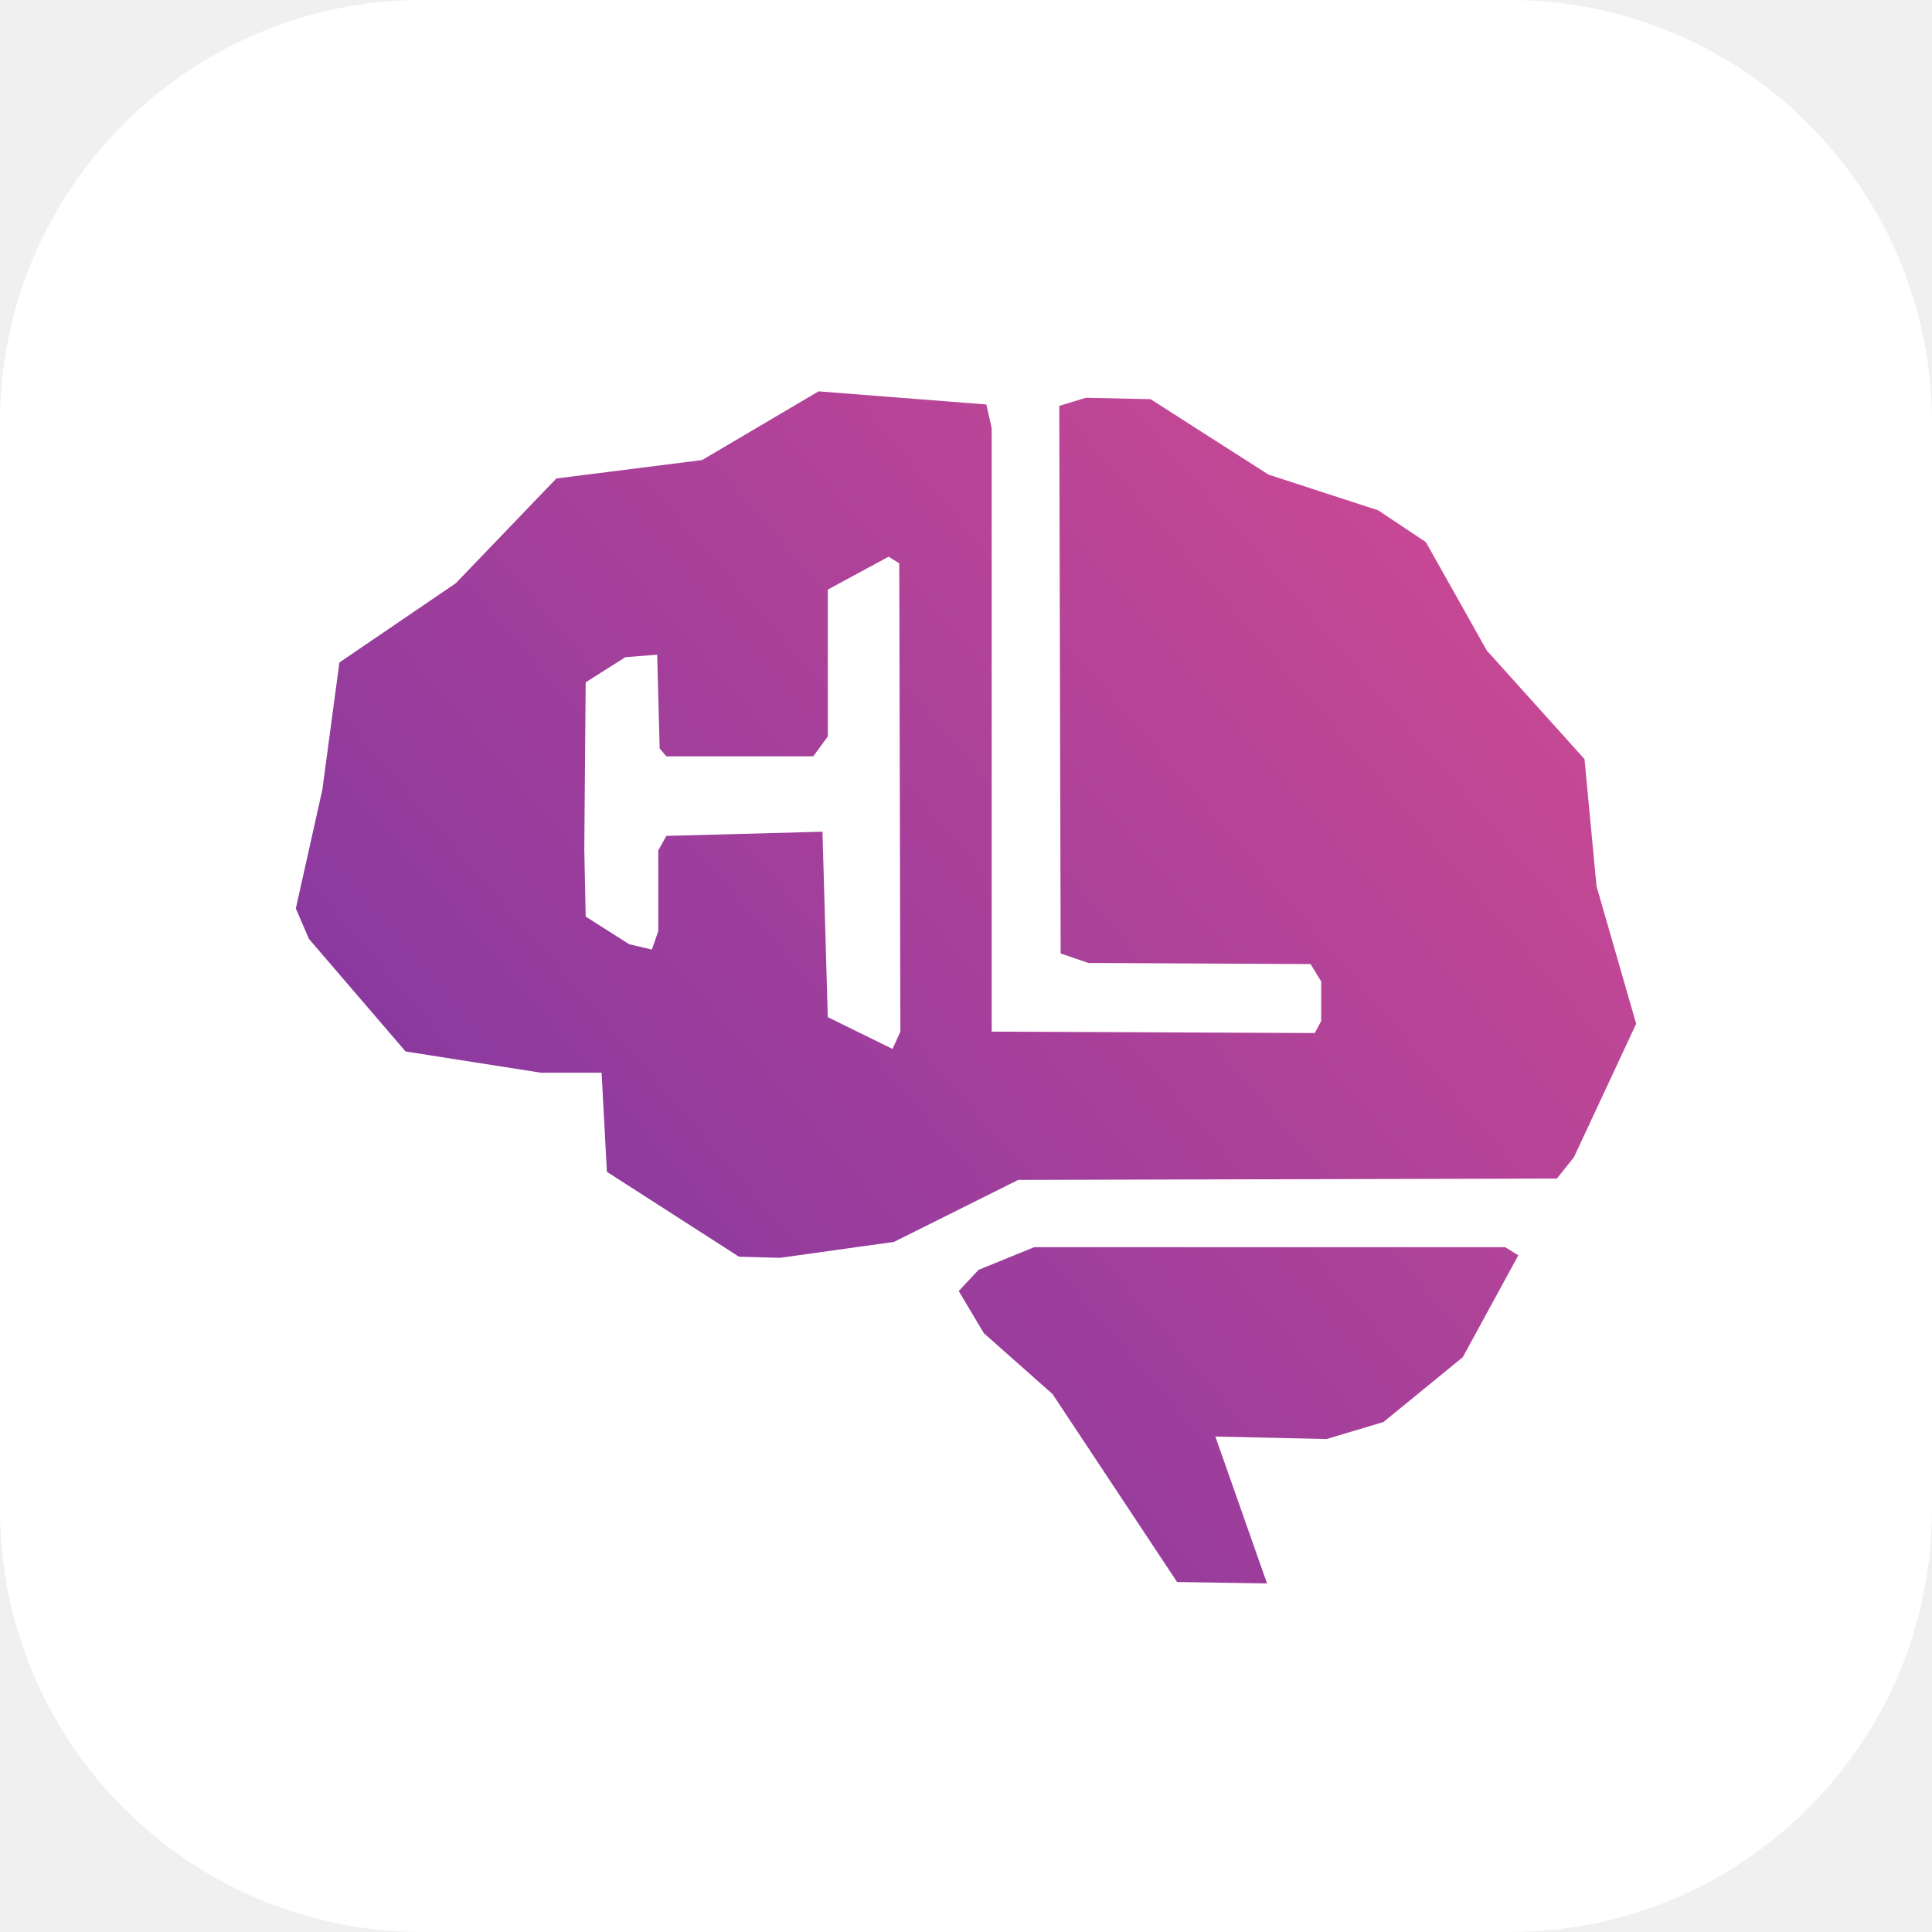
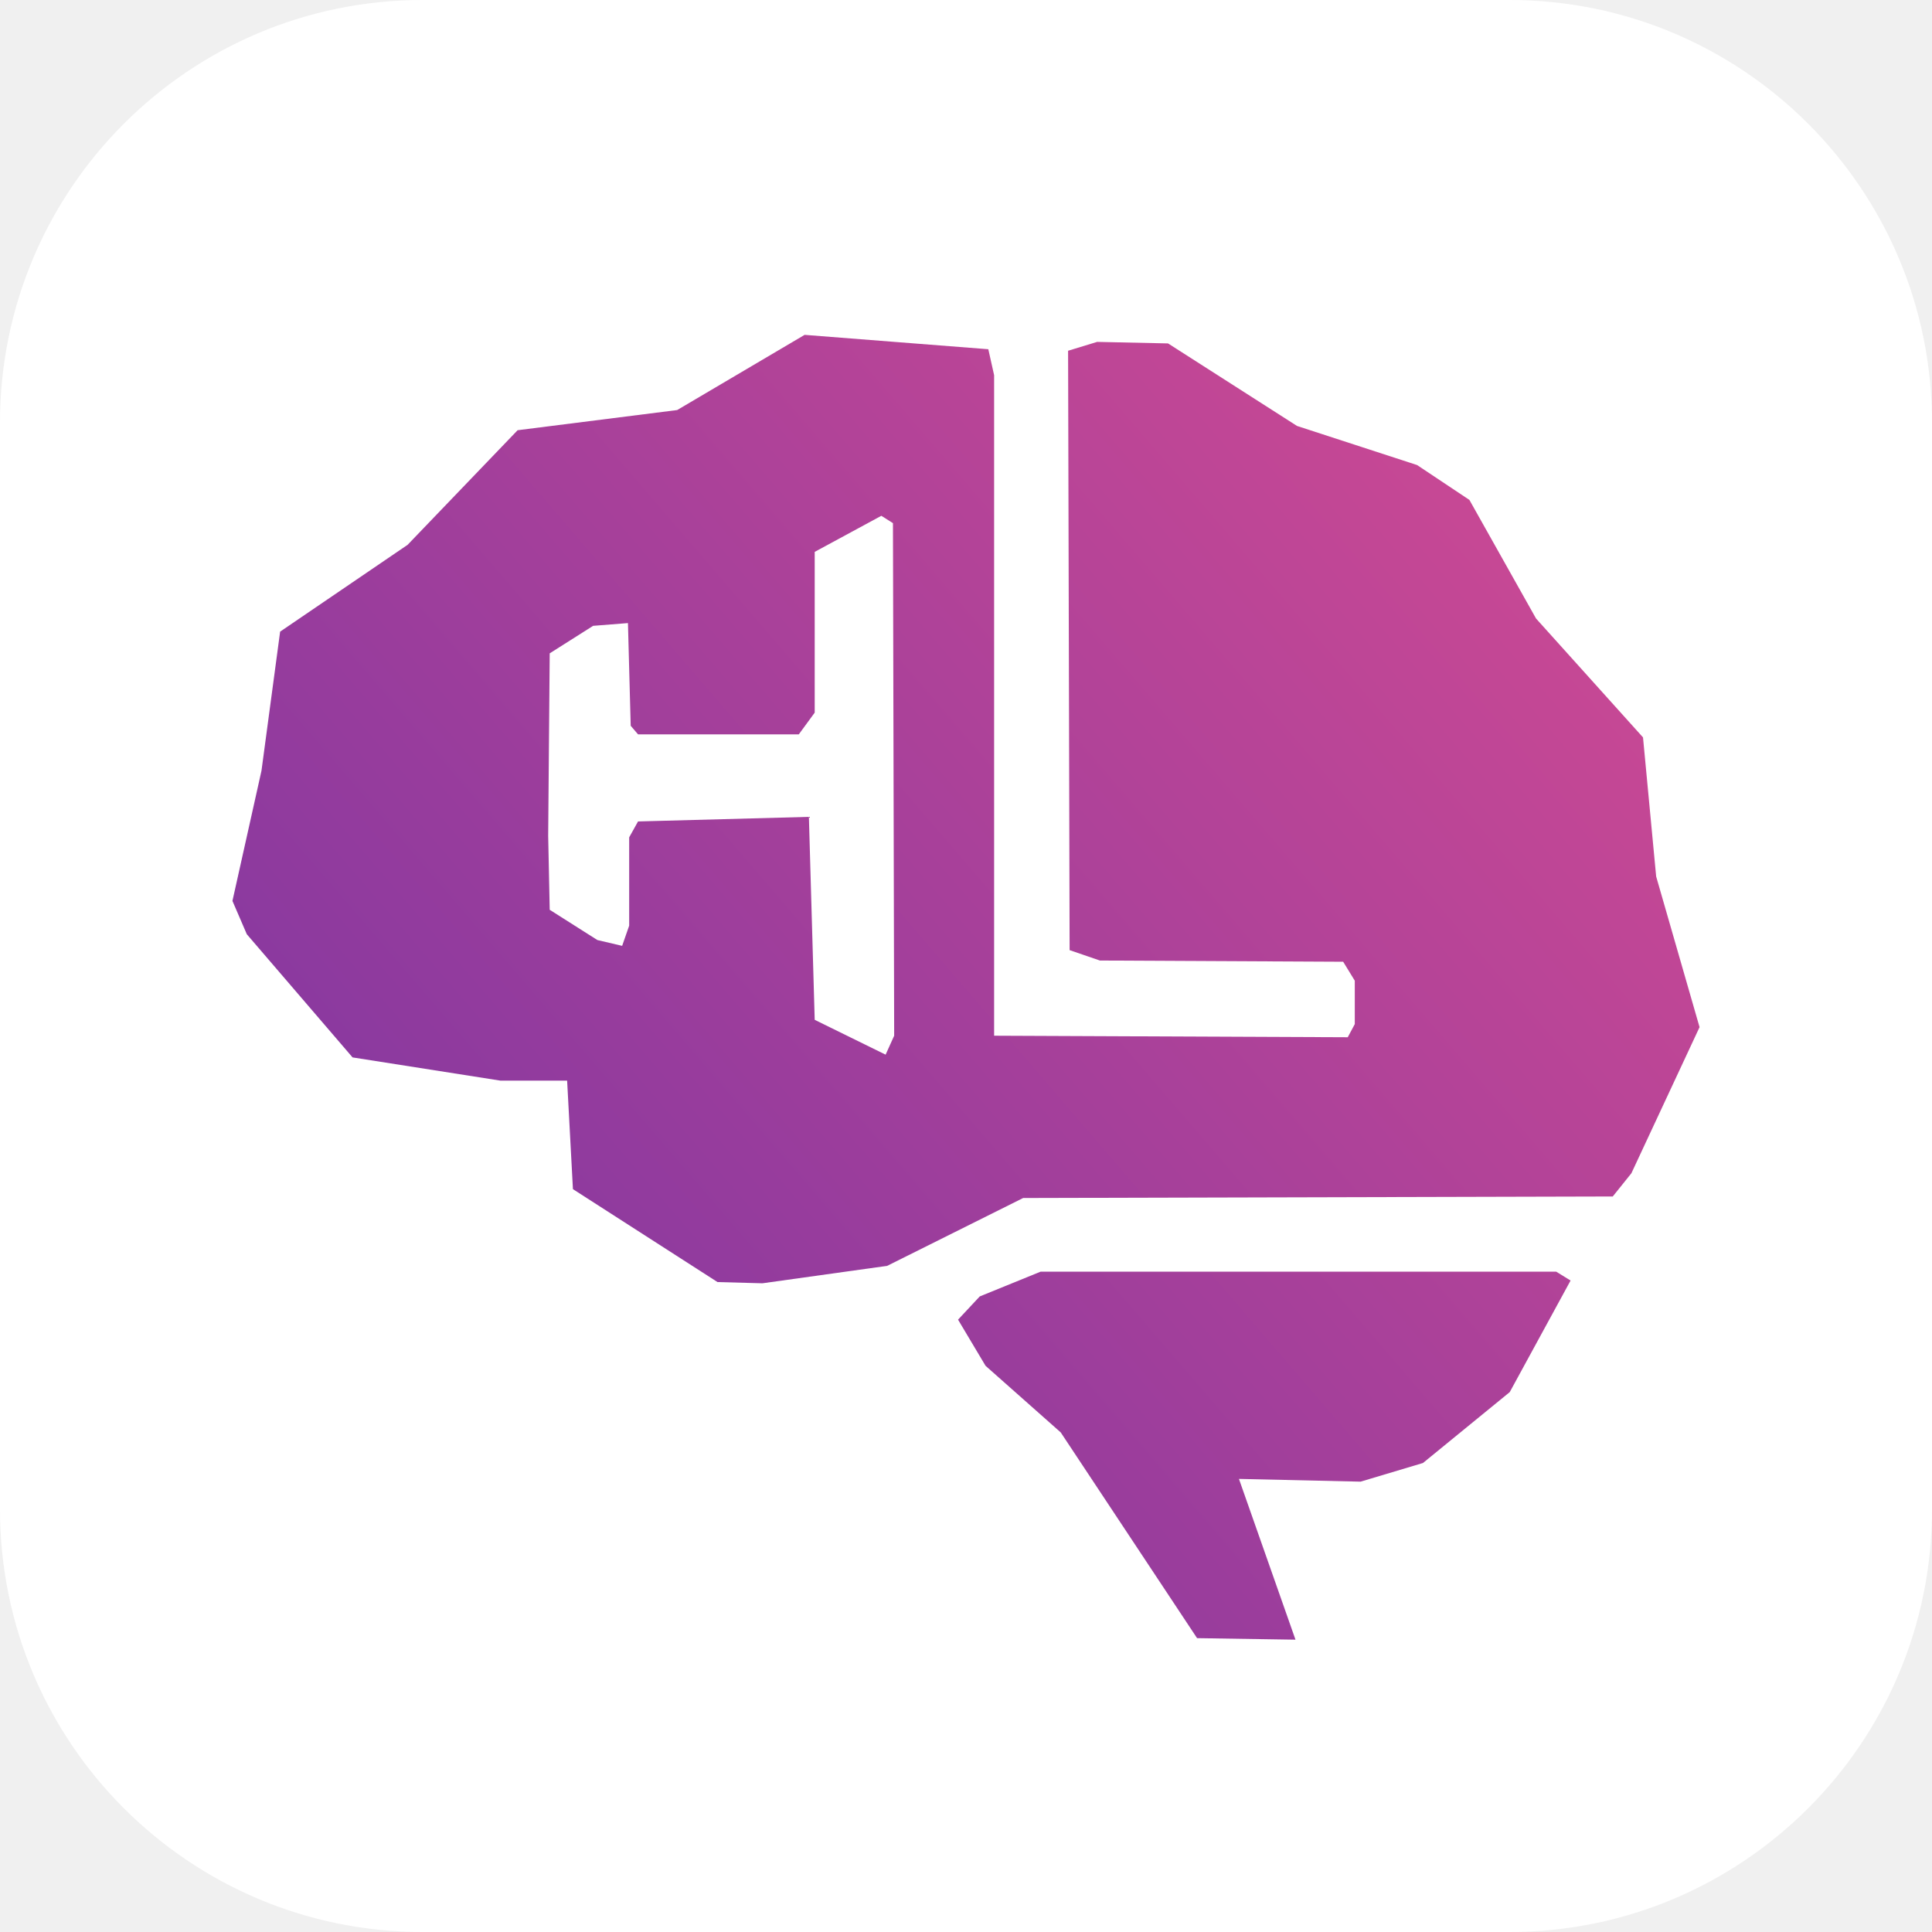
<svg xmlns="http://www.w3.org/2000/svg" viewBox="0 0 512 512">
  <clipPath id="clip">
    <rect width="512" height="512" rx="112" />
  </clipPath>
  <g clip-path="url(#clip)">
    <defs>
      <linearGradient id="hl" gradientUnits="userSpaceOnUse" x1="40" y1="440" x2="470" y2="70">
        <stop offset="0" stop-color="#7a35a2" />
        <stop offset="1" stop-color="#cf4a93" />
      </linearGradient>
    </defs>
    <g id="background">
      <rect width="512" height="512" fill="#ffffff" />
    </g>
    <g id="foreground">
-       <g transform="translate(256 262) scale(.74) translate(-256 -256)">
+       <g transform="translate(256 262) scale(.81) translate(-256 -256)">
        <path d="M453.8 351.5 L449.1 348.6 L280.4 348.6 L260.5 356.7 L253.4 364.3 L262.4 379.4 L287.0 401.2 L331.6 468.5 L363.8 469.0 L345.3 416.4 L385.1 417.3 L405.5 411.2 L433.9 388.0 Z M31.6 139.2 L25.5 184.7 L16.0 227.3 L20.7 238.2 L55.3 278.5 L103.7 286.1 L125.5 286.1 L127.4 321.6 L174.7 352.0 L189.4 352.4 L230.2 346.7 L274.7 324.5 L467.6 324.0 L473.7 316.4 L496.0 268.6 L481.8 219.3 L477.5 173.8 L442.5 134.9 L420.7 96.1 L403.6 84.7 L364.3 71.9 L322.1 44.9 L298.9 44.4 L289.4 47.3 L289.9 243.4 L299.8 246.8 L379.4 247.2 L383.2 253.4 L383.2 267.6 L380.9 271.9 L265.2 271.4 L265.2 55.3 L263.3 46.8 L203.2 42.1 L161.5 66.7 L109.3 73.3 L73.3 110.8 Z M228.3 101.3 L232.1 103.7 L232.5 271.4 L229.7 277.6 L206.5 266.2 L204.6 199.8 L148.7 201.3 L145.8 206.5 L145.8 235.4 L143.5 242.0 L135.4 240.1 L119.8 230.2 L119.3 206.0 L119.8 146.3 L134.0 137.3 L145.4 136.4 L146.3 170.0 L148.7 172.8 L201.3 172.8 L206.5 165.7 L206.5 113.1 Z " fill="url(#hl)" fill-rule="evenodd" />
      </g>
    </g>
  </g>
</svg>
